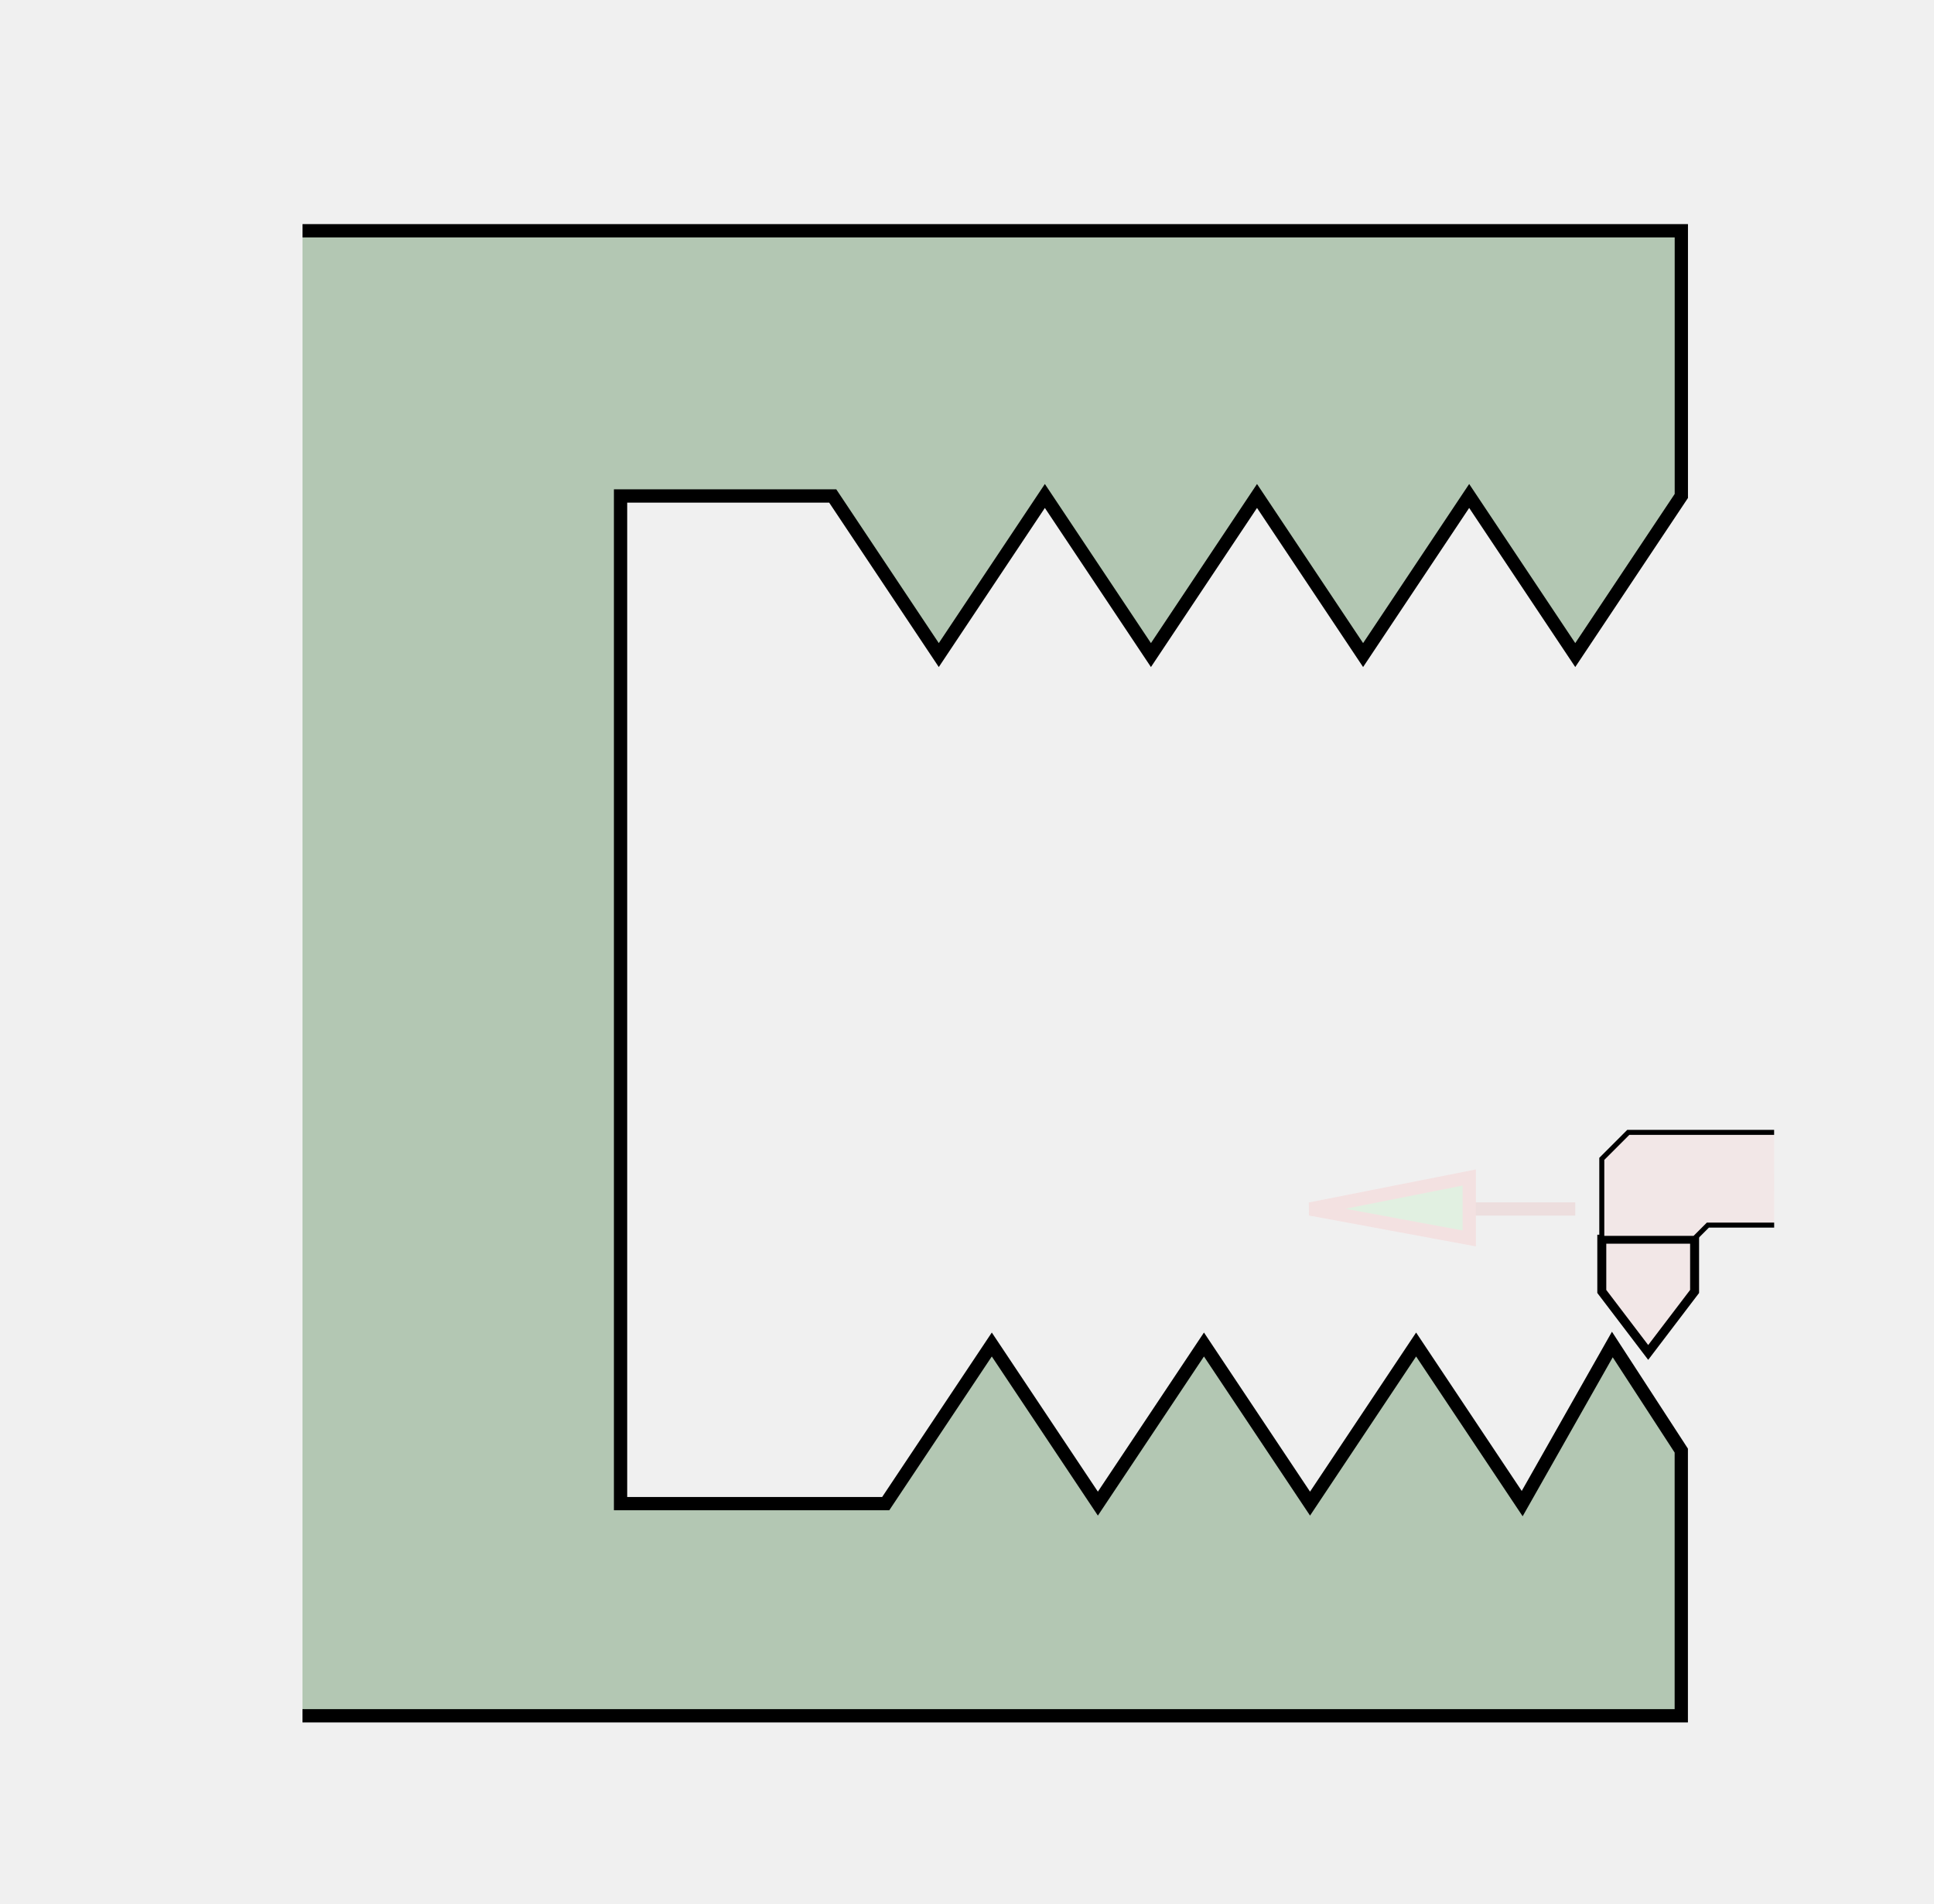
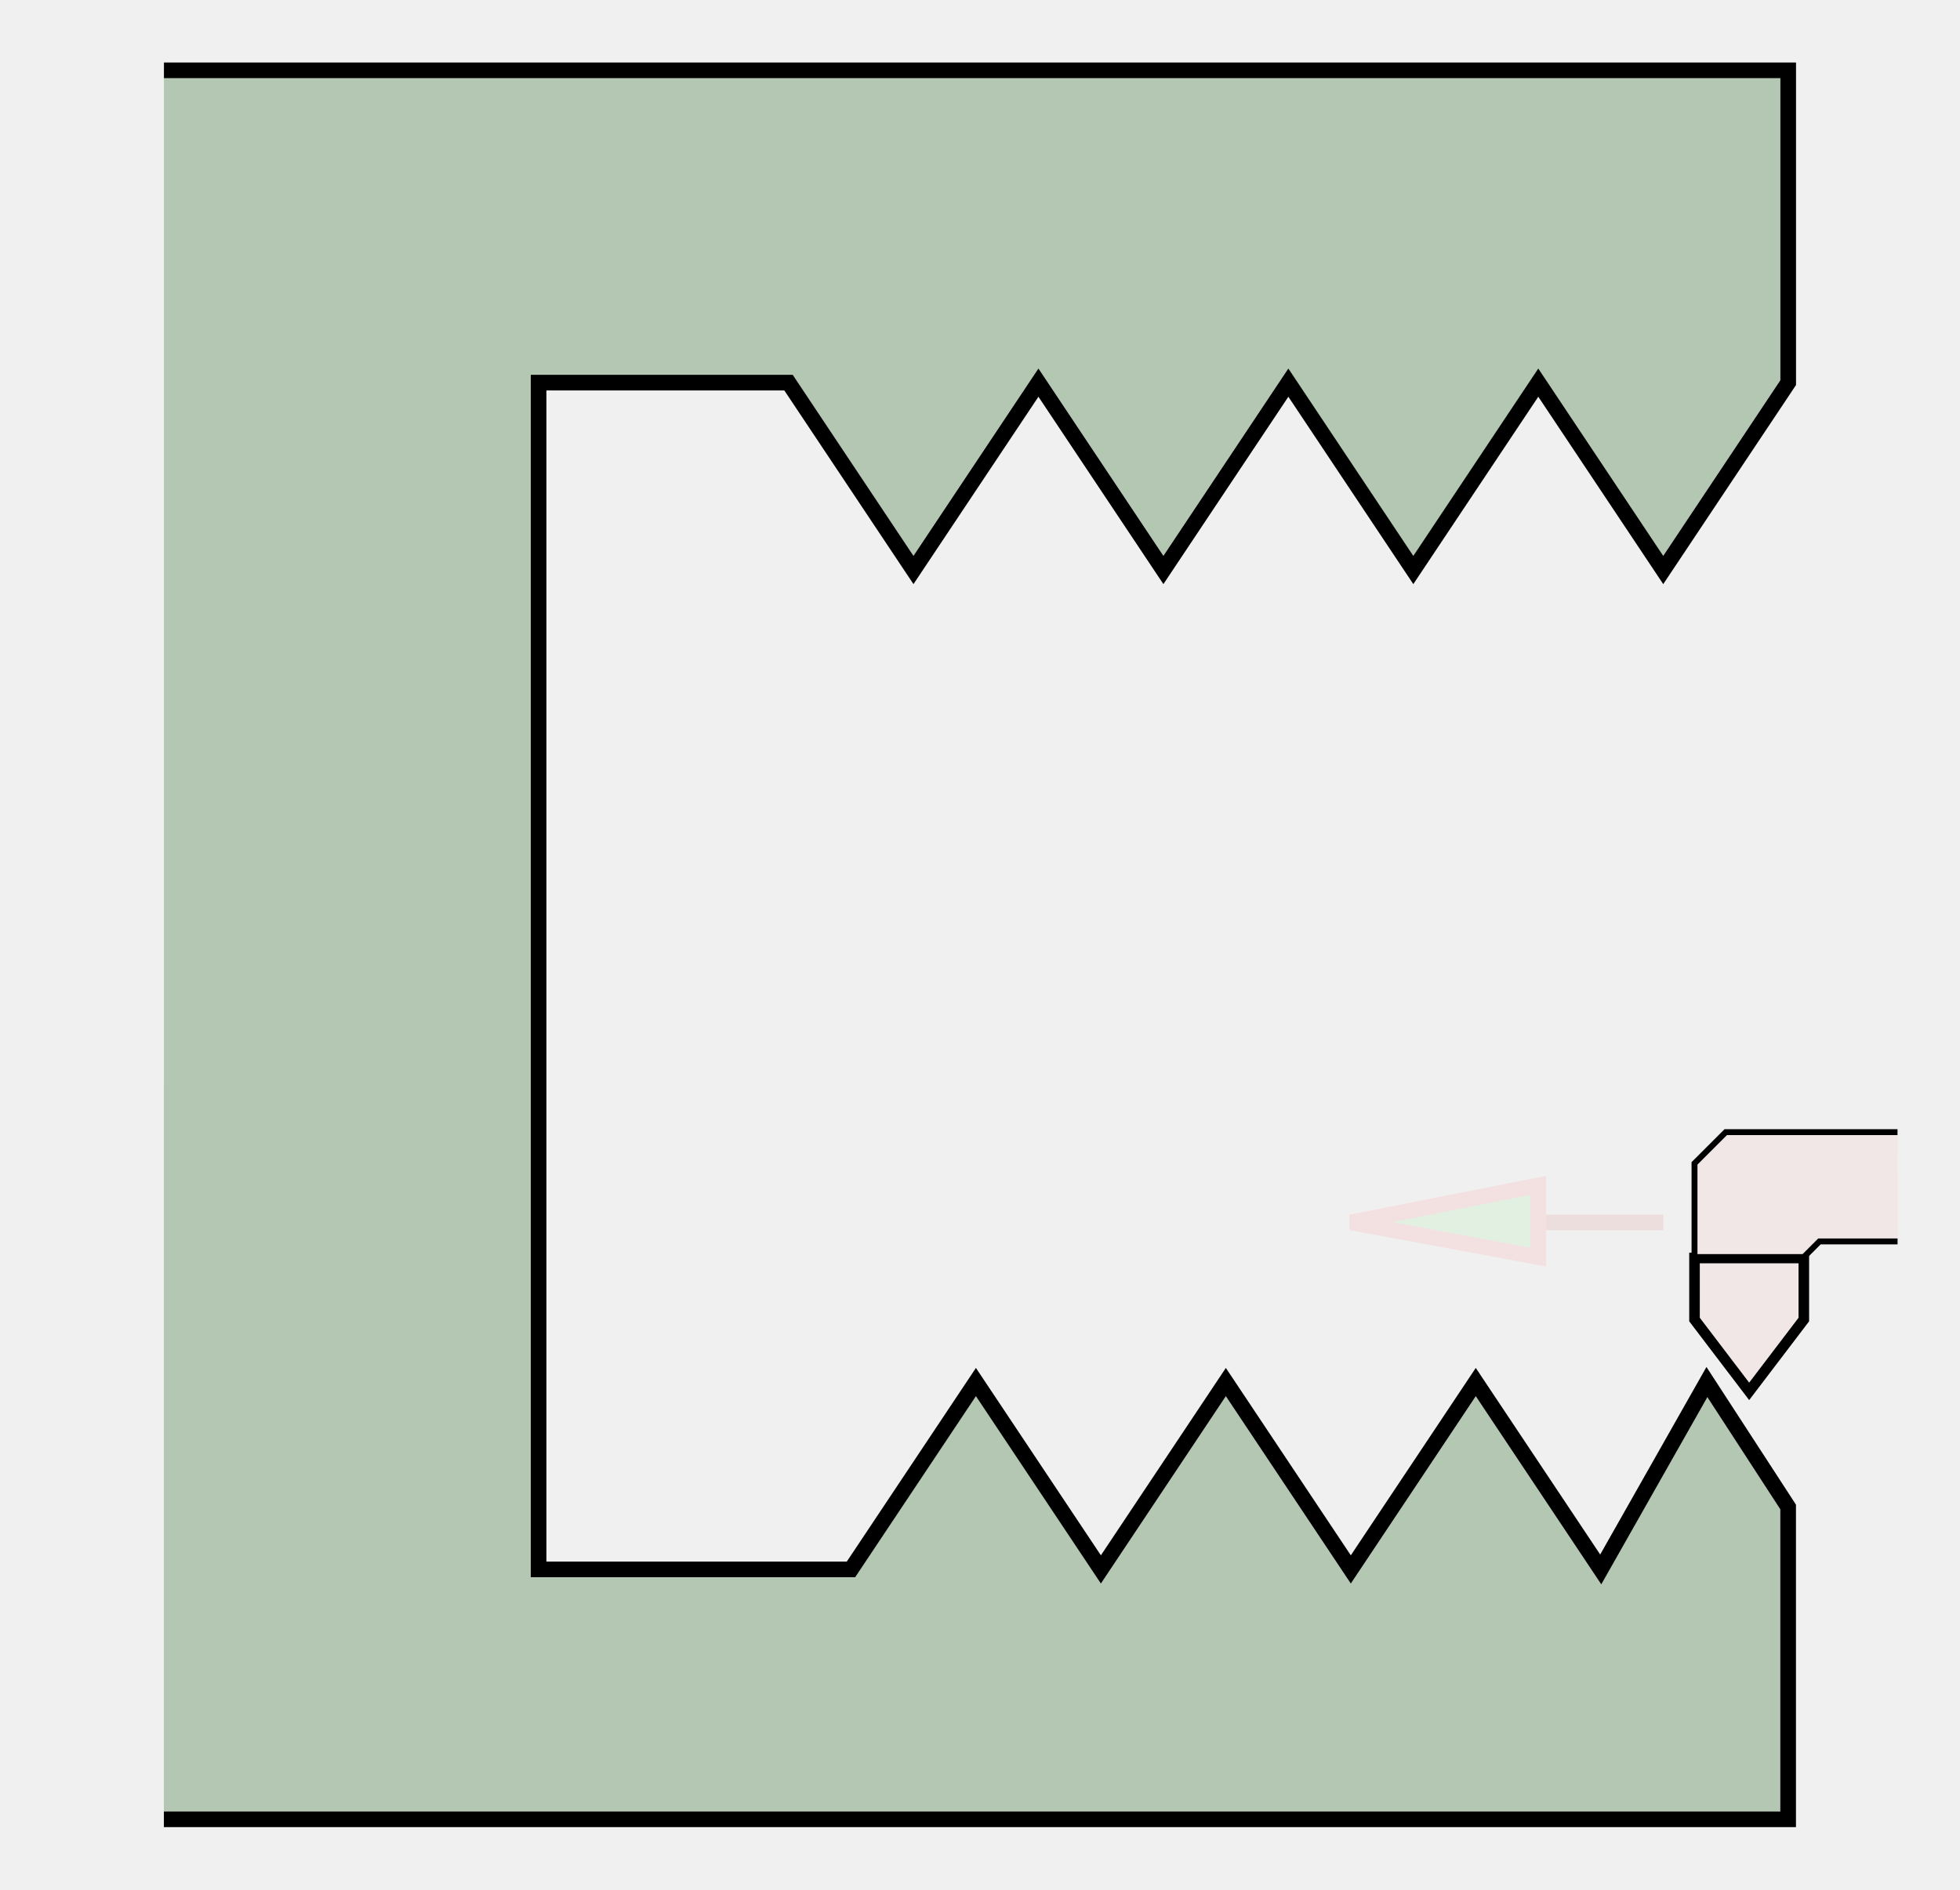
- <svg xmlns="http://www.w3.org/2000/svg" xmlns:ns1="http://www.openswatchbook.org/uri/2009/osb" width="145.88" height="143.583" viewBox="0 0 38.597 37.976" version="1.1" id="svg5114">
+ <svg xmlns="http://www.w3.org/2000/svg" xmlns:ns1="http://www.openswatchbook.org/uri/2009/osb" width="125.5" height="121" viewBox="3.26 3.413 33.205 32.003" version="1.1" id="svg5114">
  <defs id="defs5108">
    <linearGradient id="linearGradient874" ns1:paint="solid">
      <stop style="stop-color:#00ff00;stop-opacity:1;" offset="0" id="stop872" />
    </linearGradient>
    <linearGradient id="linearGradient2484">
      <stop style="stop-color:#007800;stop-opacity:1;" offset="0" id="stop2480" />
      <stop style="stop-color:#001e00;stop-opacity:0.881;" offset="1" id="stop2482" />
    </linearGradient>
    <linearGradient id="linearGradient2428" ns1:paint="solid">
      <stop style="stop-color:#007800;stop-opacity:1;" offset="0" id="stop2426" />
    </linearGradient>
  </defs>
  <g id="layer1" transform="translate(-137.8955,-160.1035)" style="display:inline">
    <text id="text1800" y="286.982" x="97.735" style="font-style:normal;font-variant:normal;font-weight:normal;font-stretch:normal;font-size:10.583px;line-height:1.25;font-family:'Open Sans';-inkscape-font-specification:'Open Sans';letter-spacing:0px;word-spacing:0px;fill:#000000;fill-opacity:1;stroke:none;stroke-width:0.265" xml:space="preserve">
      <tspan style="font-style:normal;font-variant:normal;font-weight:normal;font-stretch:normal;font-size:1.764px;font-family:'Open Sans';-inkscape-font-specification:'Open Sans';fill:#ffffff;fill-opacity:1;stroke-width:0.265" y="296.359" x="97.735" id="tspan1798" />
    </text>
    <text id="text4252" y="321.356" x="126.419" style="font-style:normal;font-variant:normal;font-weight:normal;font-stretch:normal;font-size:15.208px;line-height:140;font-family:'Open Sans';-inkscape-font-specification:'Open Sans';letter-spacing:0px;word-spacing:0px;fill:#000000;fill-opacity:1;stroke:none;stroke-width:0.265" xml:space="preserve" transform="scale(0.9995998,1.0004)">
      <tspan style="font-style:normal;font-variant:normal;font-weight:normal;font-stretch:normal;font-size:1.859px;line-height:40;font-family:'Open Sans';-inkscape-font-specification:'Open Sans';fill:#000000;fill-opacity:1;stroke-width:0.265" y="1389.855" x="126.419" id="tspan4250" />
    </text>
    <text transform="scale(-0.9995993,1.000401)" xml:space="preserve" style="font-style:normal;font-variant:normal;font-weight:normal;font-stretch:normal;font-size:15.869px;line-height:140;font-family:'Open Sans';-inkscape-font-specification:'Open Sans';letter-spacing:0px;word-spacing:0px;fill:#000000;fill-opacity:1;stroke:none;stroke-width:0.265" x="-37.533" y="305.591" id="text2397">
      <tspan id="tspan2395" x="-37.533" y="1420.547" style="font-style:normal;font-variant:normal;font-weight:normal;font-stretch:normal;font-size:3.528px;line-height:40;font-family:'Open Sans';-inkscape-font-specification:'Open Sans';fill:#000000;fill-opacity:1;stroke-width:0.265" />
    </text>
    <text xml:space="preserve" style="font-style:normal;font-variant:normal;font-weight:normal;font-stretch:normal;font-size:10.583px;line-height:1.25;font-family:'Liberation Mono';-inkscape-font-specification:'Liberation Mono';letter-spacing:0px;word-spacing:0px;fill:#000000;fill-opacity:1;stroke:none;stroke-width:0.265" x="-69.747" y="243.234" id="text1666">
      <tspan x="-69.747" y="252.651" style="stroke-width:0.265" id="tspan1668" />
    </text>
    <text xml:space="preserve" style="font-style:normal;font-variant:normal;font-weight:normal;font-stretch:normal;font-size:2.822px;line-height:1.25;font-family:'Liberation Mono';-inkscape-font-specification:'Liberation Mono';letter-spacing:0px;word-spacing:0px;fill:#000000;fill-opacity:1;stroke:none;stroke-width:0.265" x="-72.358" y="217.685" id="text1794">
      <tspan id="tspan1792" x="-72.358" y="220.196" style="stroke-width:0.265" />
    </text>
    <text xml:space="preserve" style="font-style:normal;font-variant:normal;font-weight:normal;font-stretch:normal;font-size:2.822px;line-height:1.25;font-family:'Open Sans';-inkscape-font-specification:'Open Sans';letter-spacing:0px;word-spacing:0px;fill:#000000;fill-opacity:1;stroke:none;stroke-width:0.265" x="101.716" y="300.395" id="text2289">
      <tspan x="101.716" y="302.896" style="stroke-width:0.265" id="tspan2291" />
    </text>
    <g transform="matrix(-3.103349,0,0,3.193443,551.5143,-650.1137)" id="g3198" style="stroke-width:0.057;stroke-miterlimit:4;stroke-dasharray:none" />
    <flowRoot xml:space="preserve" id="flowRoot2154" style="font-style:normal;font-variant:normal;font-weight:normal;font-stretch:normal;font-size:10.667px;line-height:1.25;font-family:'Open Sans';-inkscape-font-specification:'Open Sans';letter-spacing:0px;word-spacing:0px;fill:#000000;fill-opacity:1;stroke:none">
      <flowRegion id="flowRegion2156">
        <rect id="rect2158" width="142.606" height="10.901" x="1713.394" y="268.819" />
      </flowRegion>
      <flowPara id="flowPara2160" />
    </flowRoot>
    <path style="fill:#b3c7b3;fill-opacity:1;stroke:#000000;stroke-width:0.265px;stroke-linecap:butt;stroke-linejoin:miter;stroke-opacity:1" d="m 143.933,164.702 h 27.517 v 5.292 l -2.117,3.175 -2.117,-3.175 -2.117,3.175 -2.117,-3.175 -2.117,3.175 -2.117,-3.175 -2.117,3.175 -2.117,-3.175 -2.117,1e-5 -2.117,-1e-5 v 20.108 h 2.117 l 3.175,0 2.117,-3.175 2.117,3.175 2.117,-3.175 2.117,3.175 2.117,-3.175 2.117,3.175 1.799,-3.175 1.376,2.117 0,5.292 h -27.517" id="path3380" />
    <g id="g9517" transform="translate(102.3937,17.19126)" style="fill:#f2e7e7;fill-opacity:1">
      <path id="path9480-0" d="m 68.395,169.894 0.926,-1.217 v -1.043 H 67.469 v 1.043 z" style="fill:#f2e7e7;fill-opacity:1;stroke:#000000;stroke-width:0.179;stroke-linecap:butt;stroke-linejoin:miter;stroke-miterlimit:4;stroke-dasharray:none;stroke-opacity:1" />
      <path id="path9513" d="m 70.908,165.502 h -2.91 l -0.529,0.529 v 1.587 h 1.852 l 0.265,-0.265 h 1.323" style="fill:#f2e7e7;fill-opacity:1;stroke:#000000;stroke-width:0.1;stroke-linecap:butt;stroke-linejoin:miter;stroke-miterlimit:4;stroke-dasharray:none;stroke-opacity:1" />
    </g>
    <g transform="rotate(-90,168.5101,185.0451)" style="display:inline" id="g2946">
      <path id="path2229" d="M 169.333,183.752 Z" style="fill:none;stroke:#000000;stroke-width:0.265px;stroke-linecap:butt;stroke-linejoin:miter;stroke-opacity:1" />
      <path id="path2233" d="m 169.333,185.868 v -5.292" style="fill:none;stroke:#eddede;stroke-width:0.265px;stroke-linecap:butt;stroke-linejoin:miter;stroke-opacity:1" />
      <path id="path2235" d="m 169.333,180.577 -0.588,3.175 h 1.216 z" style="fill:#e1f0e1;fill-opacity:1;stroke:#f3e1e1;stroke-width:0.265px;stroke-linecap:butt;stroke-linejoin:miter;stroke-opacity:1" />
    </g>
  </g>
</svg>
